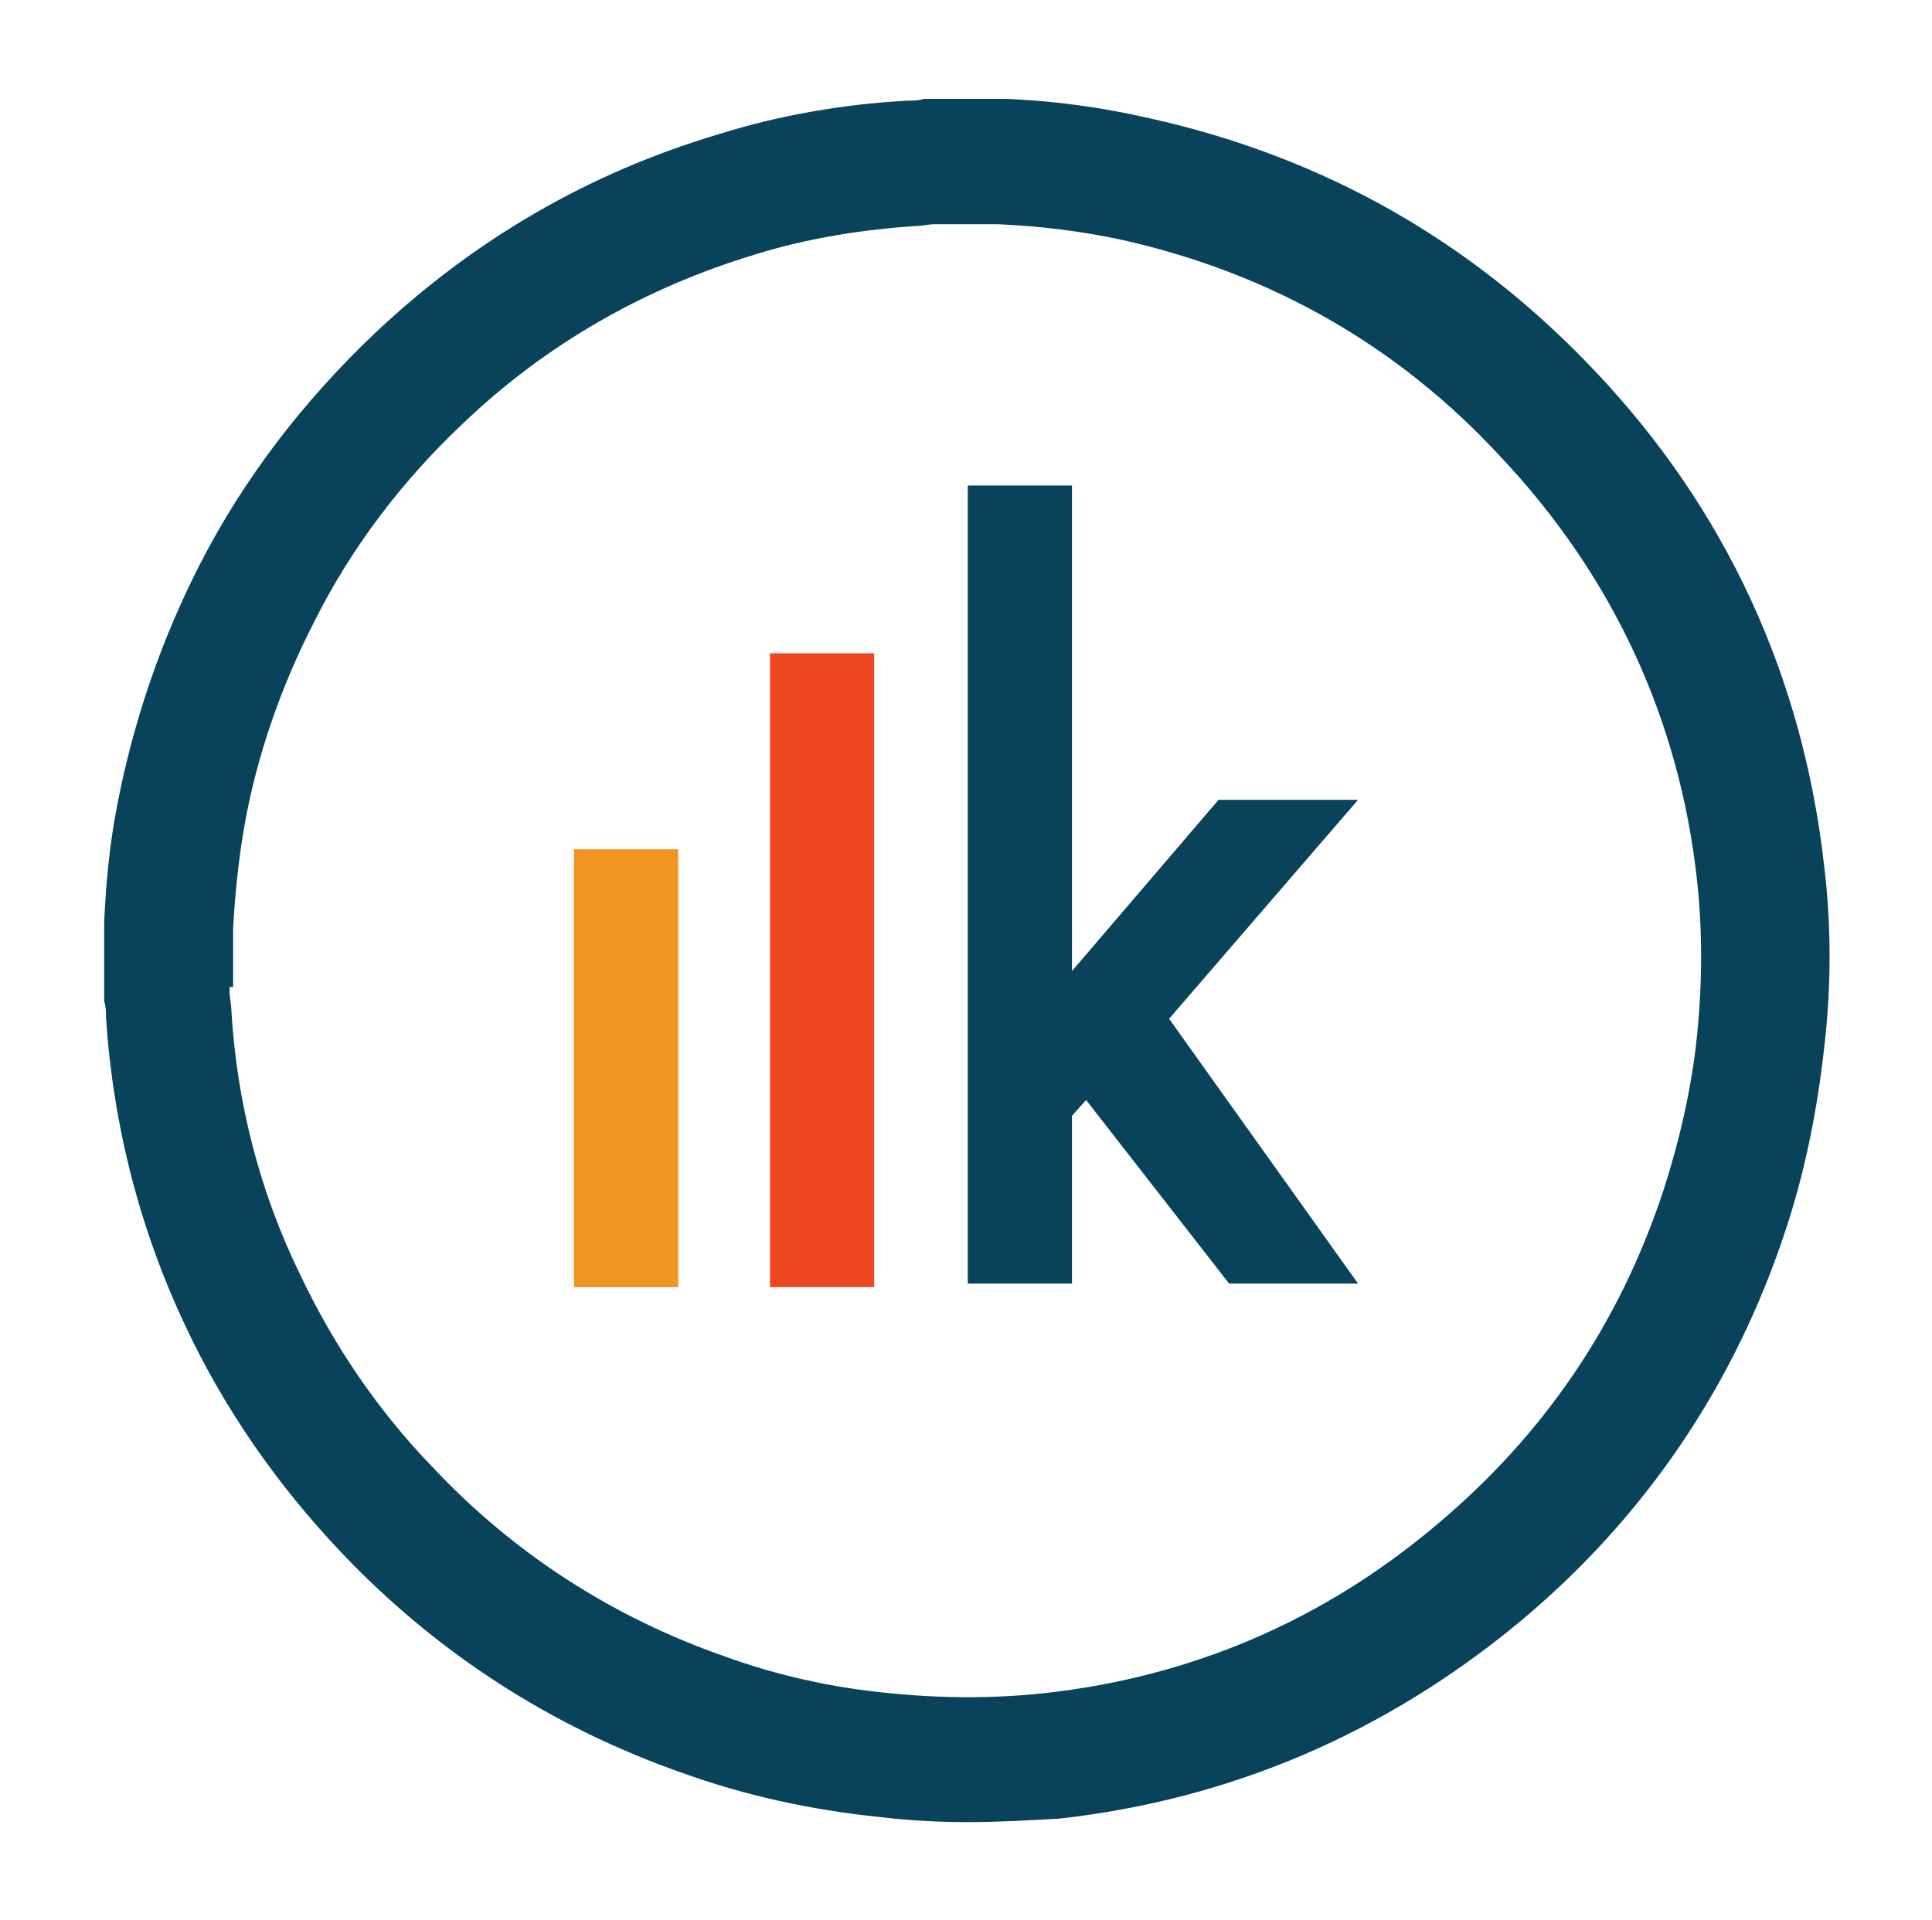
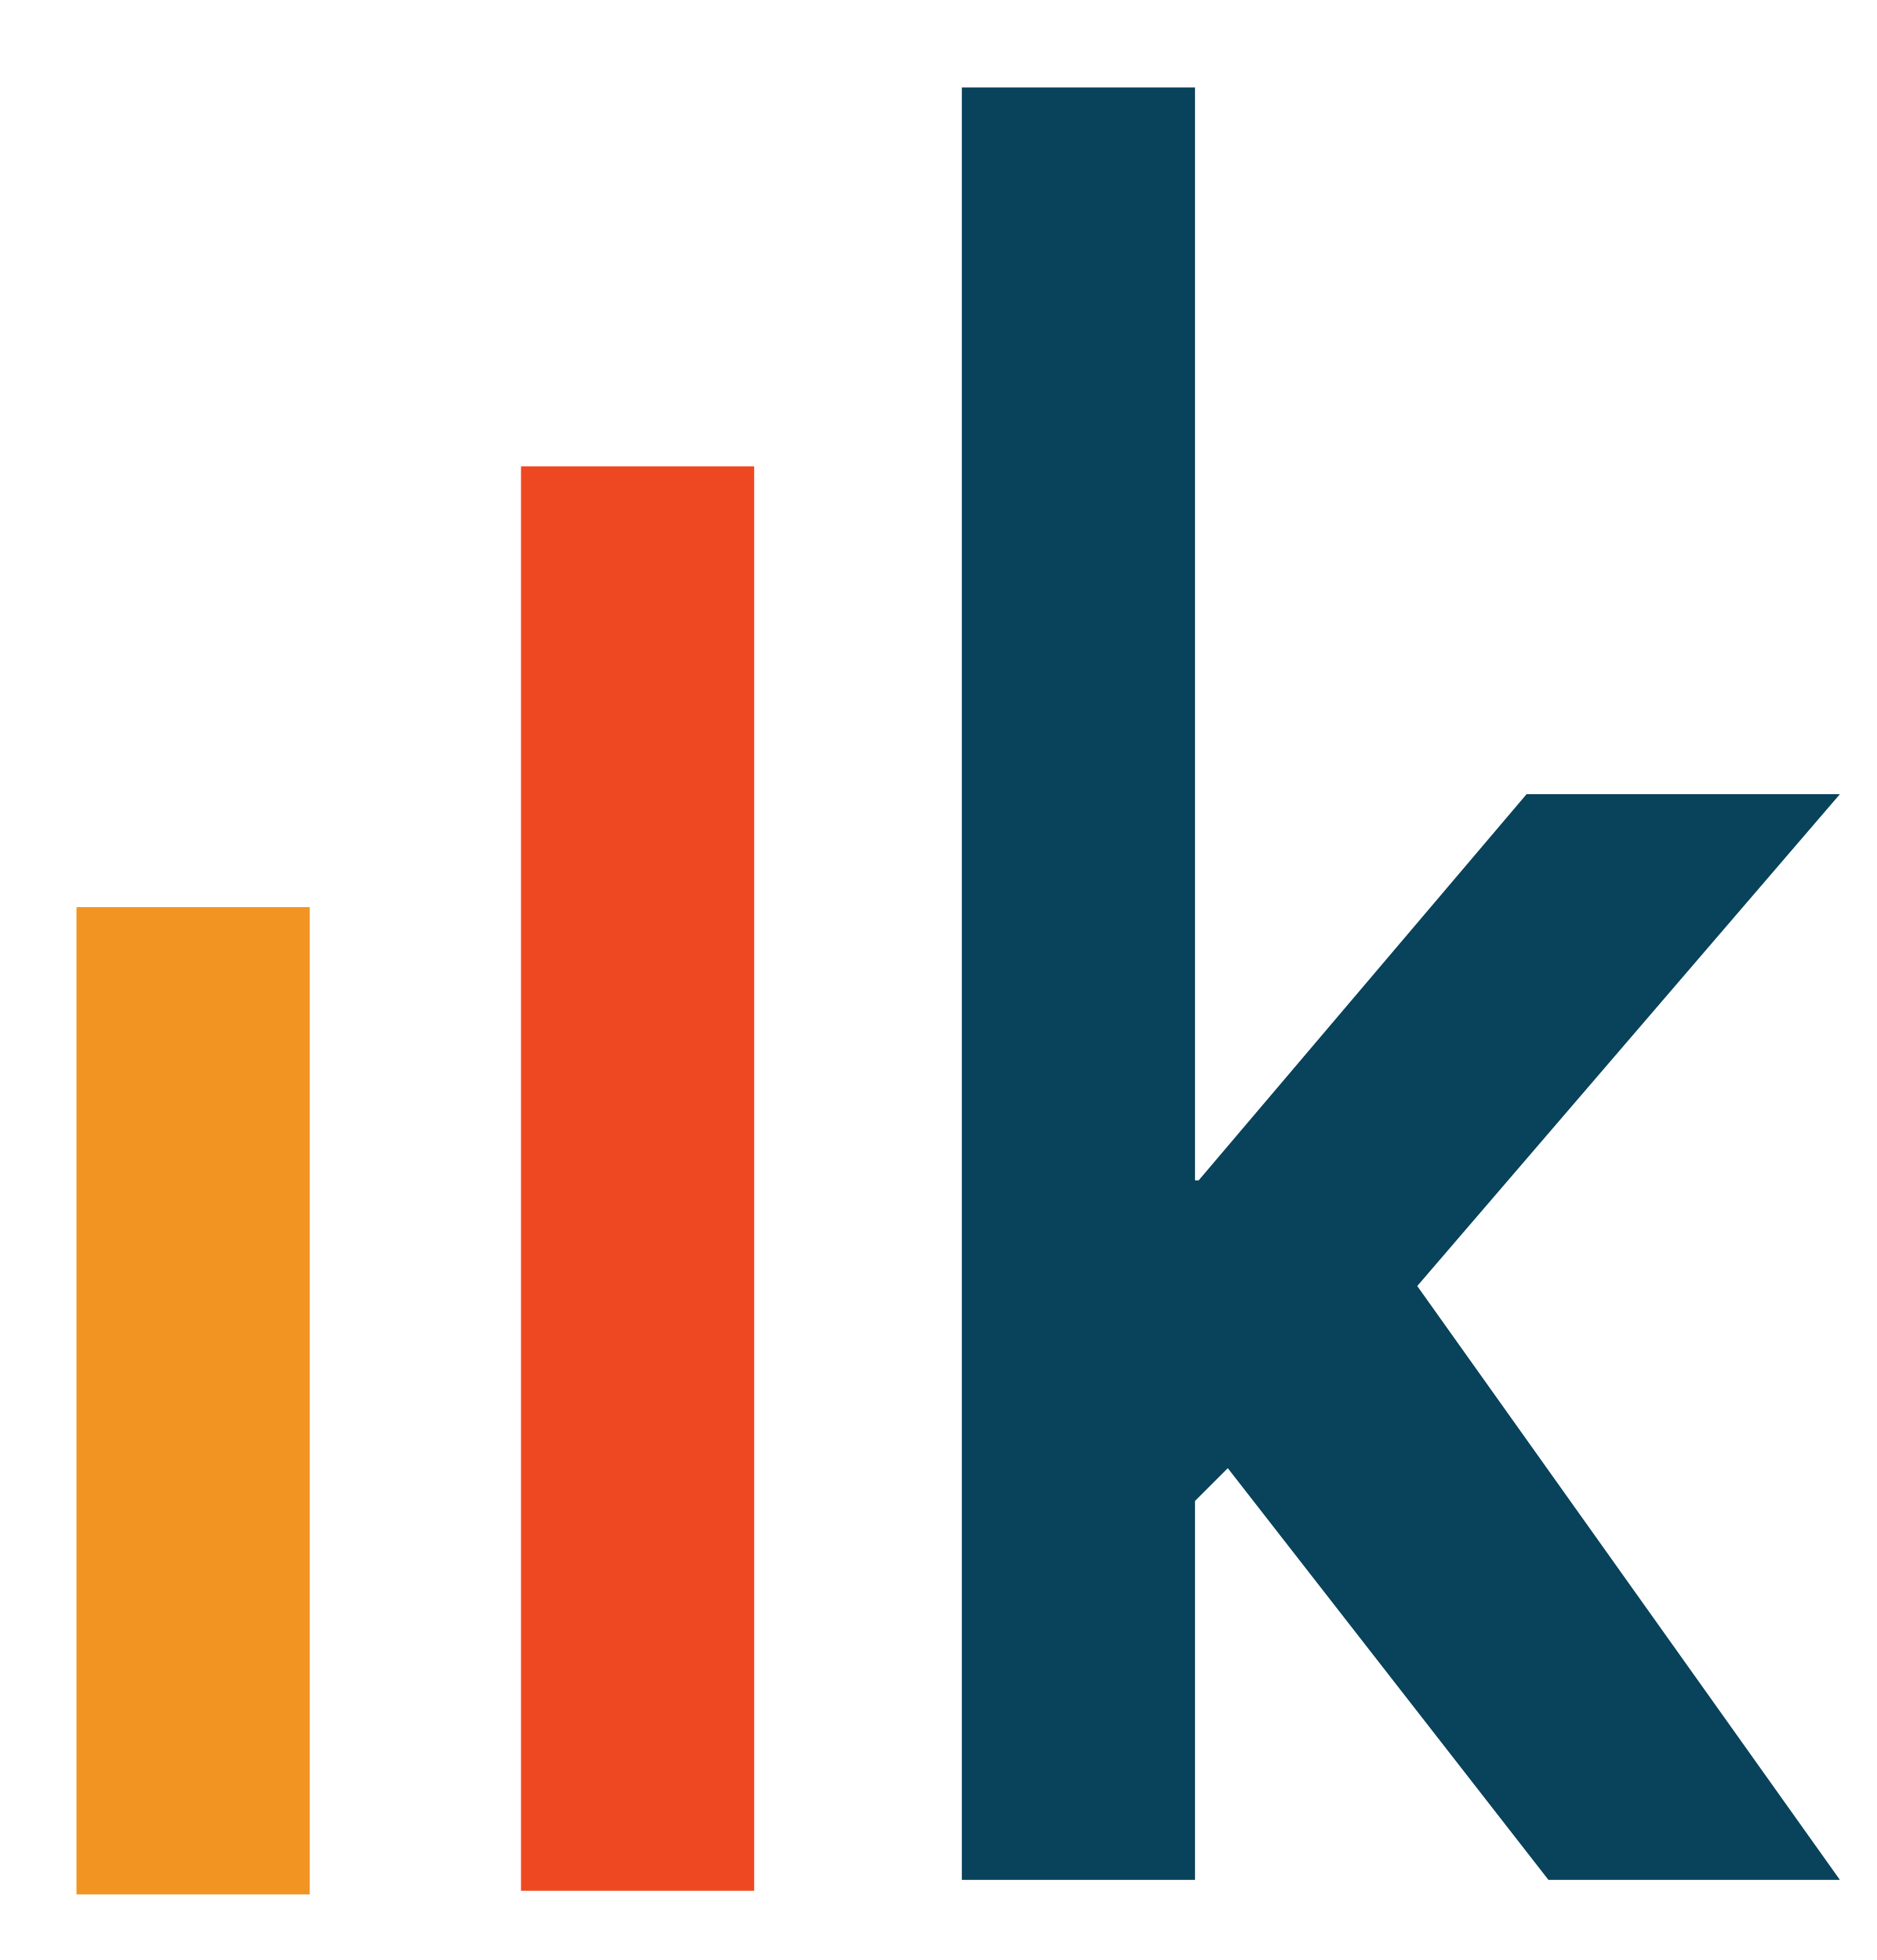
- <svg xmlns="http://www.w3.org/2000/svg" version="1.1" id="Layer_1" x="0px" y="0px" viewBox="0 0 109.4 108.7" enable-background="new 0 0 109.4 108.7" xml:space="preserve">
-   <g>
-     <g>
-       <path fill="#08425B" d="M54.7,103.2c-1.6,0-3.3-0.1-5-0.3c-3.8-0.4-7.5-1.2-11.1-2.5c-7.4-2.6-13.9-6.8-19.3-12.5    c-3.6-3.8-6.6-8.1-8.8-12.8C7.9,69.6,6.4,63.7,6,57.6c0-0.3,0-0.6-0.1-0.9l0-0.7v-3.5l0-0.3C6,50,6.2,47.9,6.6,45.8    C7.5,41,9.1,36.3,11.3,32c2.5-4.9,5.9-9.3,9.9-13.1c5.6-5.3,12.1-9.1,19.5-11.3c3.5-1.1,7.1-1.7,10.7-1.9c0.3,0,0.6,0,0.9-0.1    l0.8,0h3.5l0.3,0c0,0,0,0,0,0c2.8,0.1,5.6,0.5,8.2,1.1c9.9,2.2,18.3,7,25.2,14.3c7.4,7.8,11.8,17.3,13,28.1    c0.4,3.3,0.4,6.8,0,10.2c-0.4,3.6-1.1,7.1-2.2,10.4c-2.9,8.8-8,16.3-15.1,22.2c-7.5,6.2-16.2,10-26,11.1    C58.3,103.1,56.5,103.2,54.7,103.2z M13,55.9l0,0.3c0,0.3,0.1,0.7,0.1,1c0.3,5.2,1.6,10.3,3.9,15c1.9,4,4.4,7.7,7.5,10.9    c4.6,4.9,10.2,8.5,16.5,10.7c3,1.1,6.2,1.8,9.4,2.1c3,0.3,5.9,0.3,8.7,0c8.3-0.9,15.8-4.1,22.2-9.5c6.1-5.1,10.4-11.4,12.9-19    c0.9-2.8,1.6-5.8,1.9-8.8c0.3-3,0.3-5.9,0-8.7c-1-9.2-4.8-17.3-11.1-24C79.2,19.6,72,15.5,63.6,13.6c-2.3-0.5-4.7-0.8-7.1-0.9    c-0.2,0-0.3,0-0.5,0l-3.1,0c-0.3,0-0.7,0.1-1,0.1c-3.1,0.2-6.2,0.7-9.1,1.6c-6.3,1.9-11.9,5.1-16.6,9.6c-3.4,3.2-6.3,7-8.4,11.2    c-1.9,3.7-3.3,7.7-4,11.8c-0.3,1.8-0.5,3.7-0.6,5.6c0,0.2,0,0.3,0,0.4V55.9z" />
-     </g>
-     <path fill="#08425B" d="M60.7,55l8.3-9.7h7.9L66.2,57.7l10.7,15h-7.3l-8.1-10.4l-0.8,0.9v9.5h-5.9V27.5h5.9V55z" />
-     <rect x="32.5" y="48.1" fill="#F29422" width="5.9" height="24.8" />
-     <rect x="43.6" y="37" fill="#EE4823" width="5.9" height="35.9" />
-   </g>
+ <svg xmlns="http://www.w3.org/2000/svg" version="1.1" id="Layer_1" x="0px" y="0px" viewBox="0 0 51.5 53.8" enable-background="new 0 0 51.5 53.8" xml:space="preserve">
+   <path fill="#08425B" d="M32.9,32.4l9-10.6h8.6L38.9,35.3l11.6,16.3h-8l-8.8-11.3l-0.9,0.9v10.4h-6.4V2.4h6.4V32.4z" />
+   <rect x="2.1" y="24.9" fill="#F29422" width="6.4" height="27.1" />
+   <rect x="14.3" y="12.8" fill="#EE4823" width="6.4" height="39.1" />
</svg>
